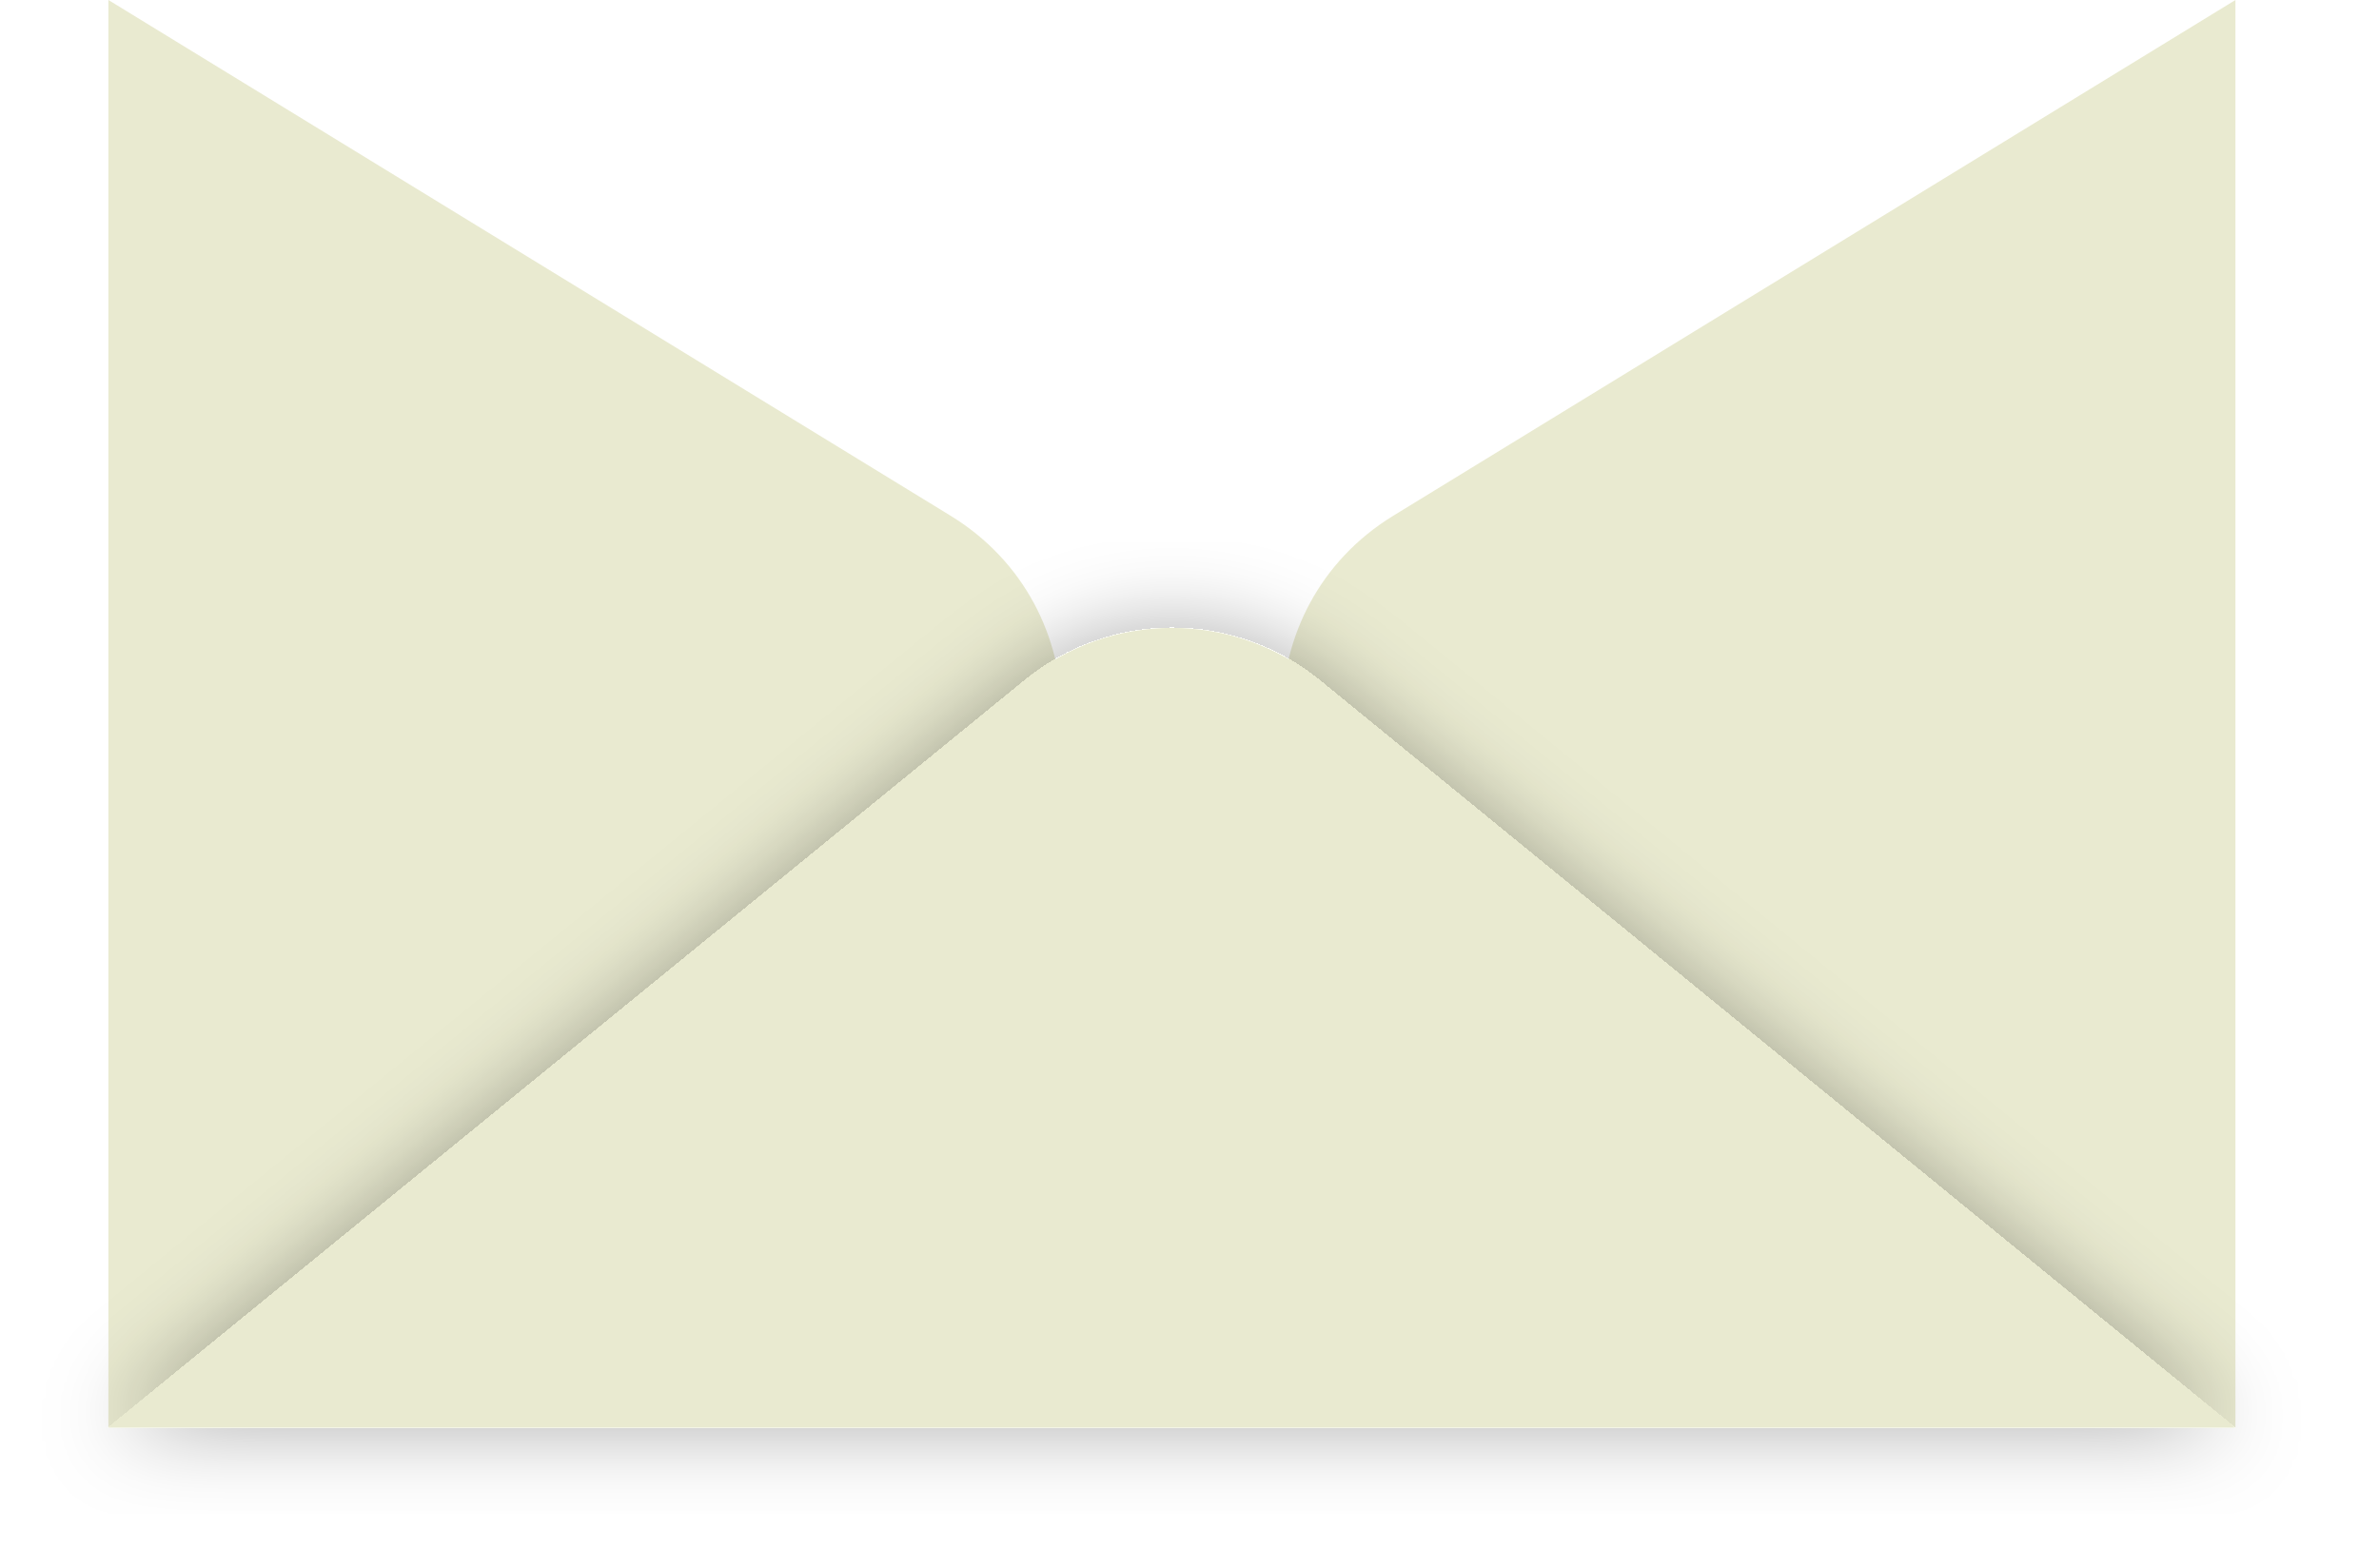
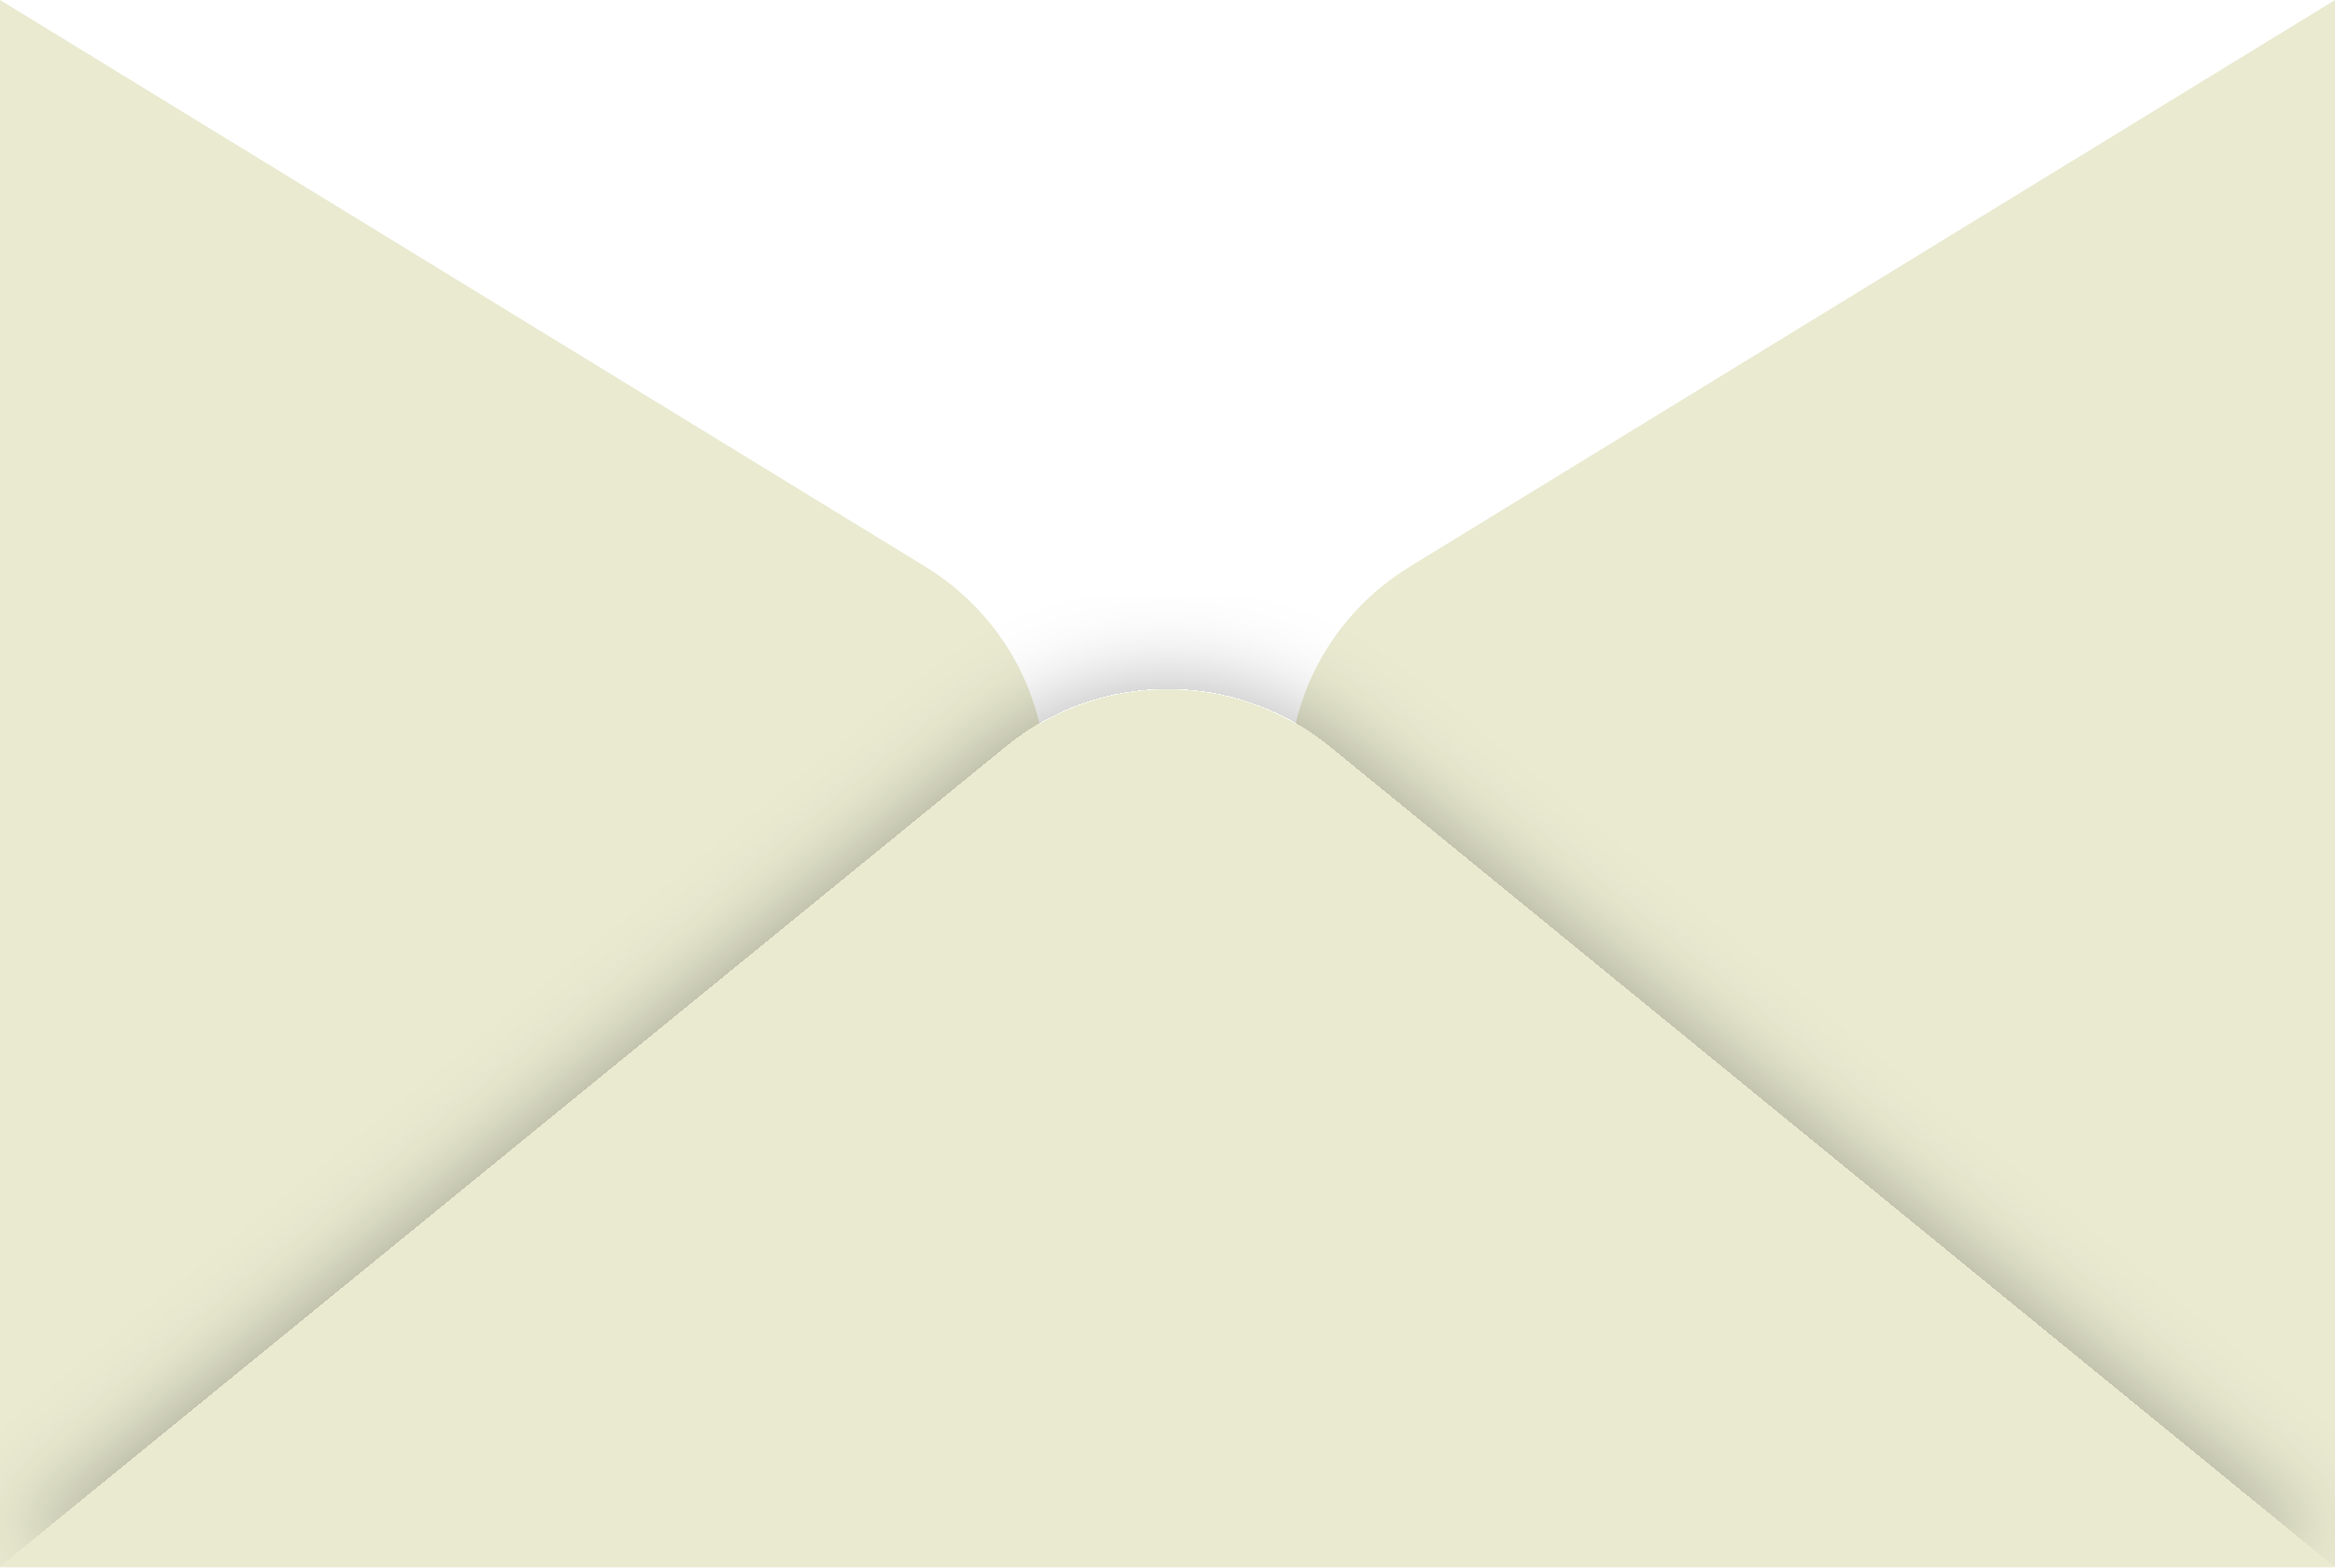
- <svg xmlns="http://www.w3.org/2000/svg" width="446" height="294" viewBox="0 0 446 294" fill="none">
+ <svg xmlns="http://www.w3.org/2000/svg" fill="none" viewBox="20.32 0 398.76 267.69">
  <path d="M178.29 171.007L20.323 267.691V0L178.18 96.685C205.973 113.676 205.973 153.906 178.29 171.007Z" fill="#E9EAD0" />
  <path d="M261.229 171.007L419.086 267.691V0L261.229 96.685C233.436 113.676 233.436 153.906 261.229 171.007Z" fill="#E9EAD0" />
  <g filter="url(#filter0_d_7_37711)">
    <path d="M192.132 127.597L20.323 267.691H418.976L247.387 127.597C231.239 114.443 208.17 114.443 192.132 127.597Z" fill="#E9EAD0" />
  </g>
  <defs>
    <filter id="filter0_d_7_37711" x="4.323" y="101.732" width="430.654" height="181.96" filterUnits="userSpaceOnUse" color-interpolation-filters="sRGB">
      <feFlood flood-opacity="0" result="BackgroundImageFix" />
      <feColorMatrix in="SourceAlpha" type="matrix" values="0 0 0 0 0 0 0 0 0 0 0 0 0 0 0 0 0 0 127 0" result="hardAlpha" />
      <feOffset />
      <feGaussianBlur stdDeviation="8" />
      <feComposite in2="hardAlpha" operator="out" />
      <feColorMatrix type="matrix" values="0 0 0 0 0 0 0 0 0 0 0 0 0 0 0 0 0 0 0.32 0" />
      <feBlend mode="normal" in2="BackgroundImageFix" result="effect1_dropShadow_7_37711" />
      <feBlend mode="normal" in="SourceGraphic" in2="effect1_dropShadow_7_37711" result="shape" />
    </filter>
  </defs>
</svg>
